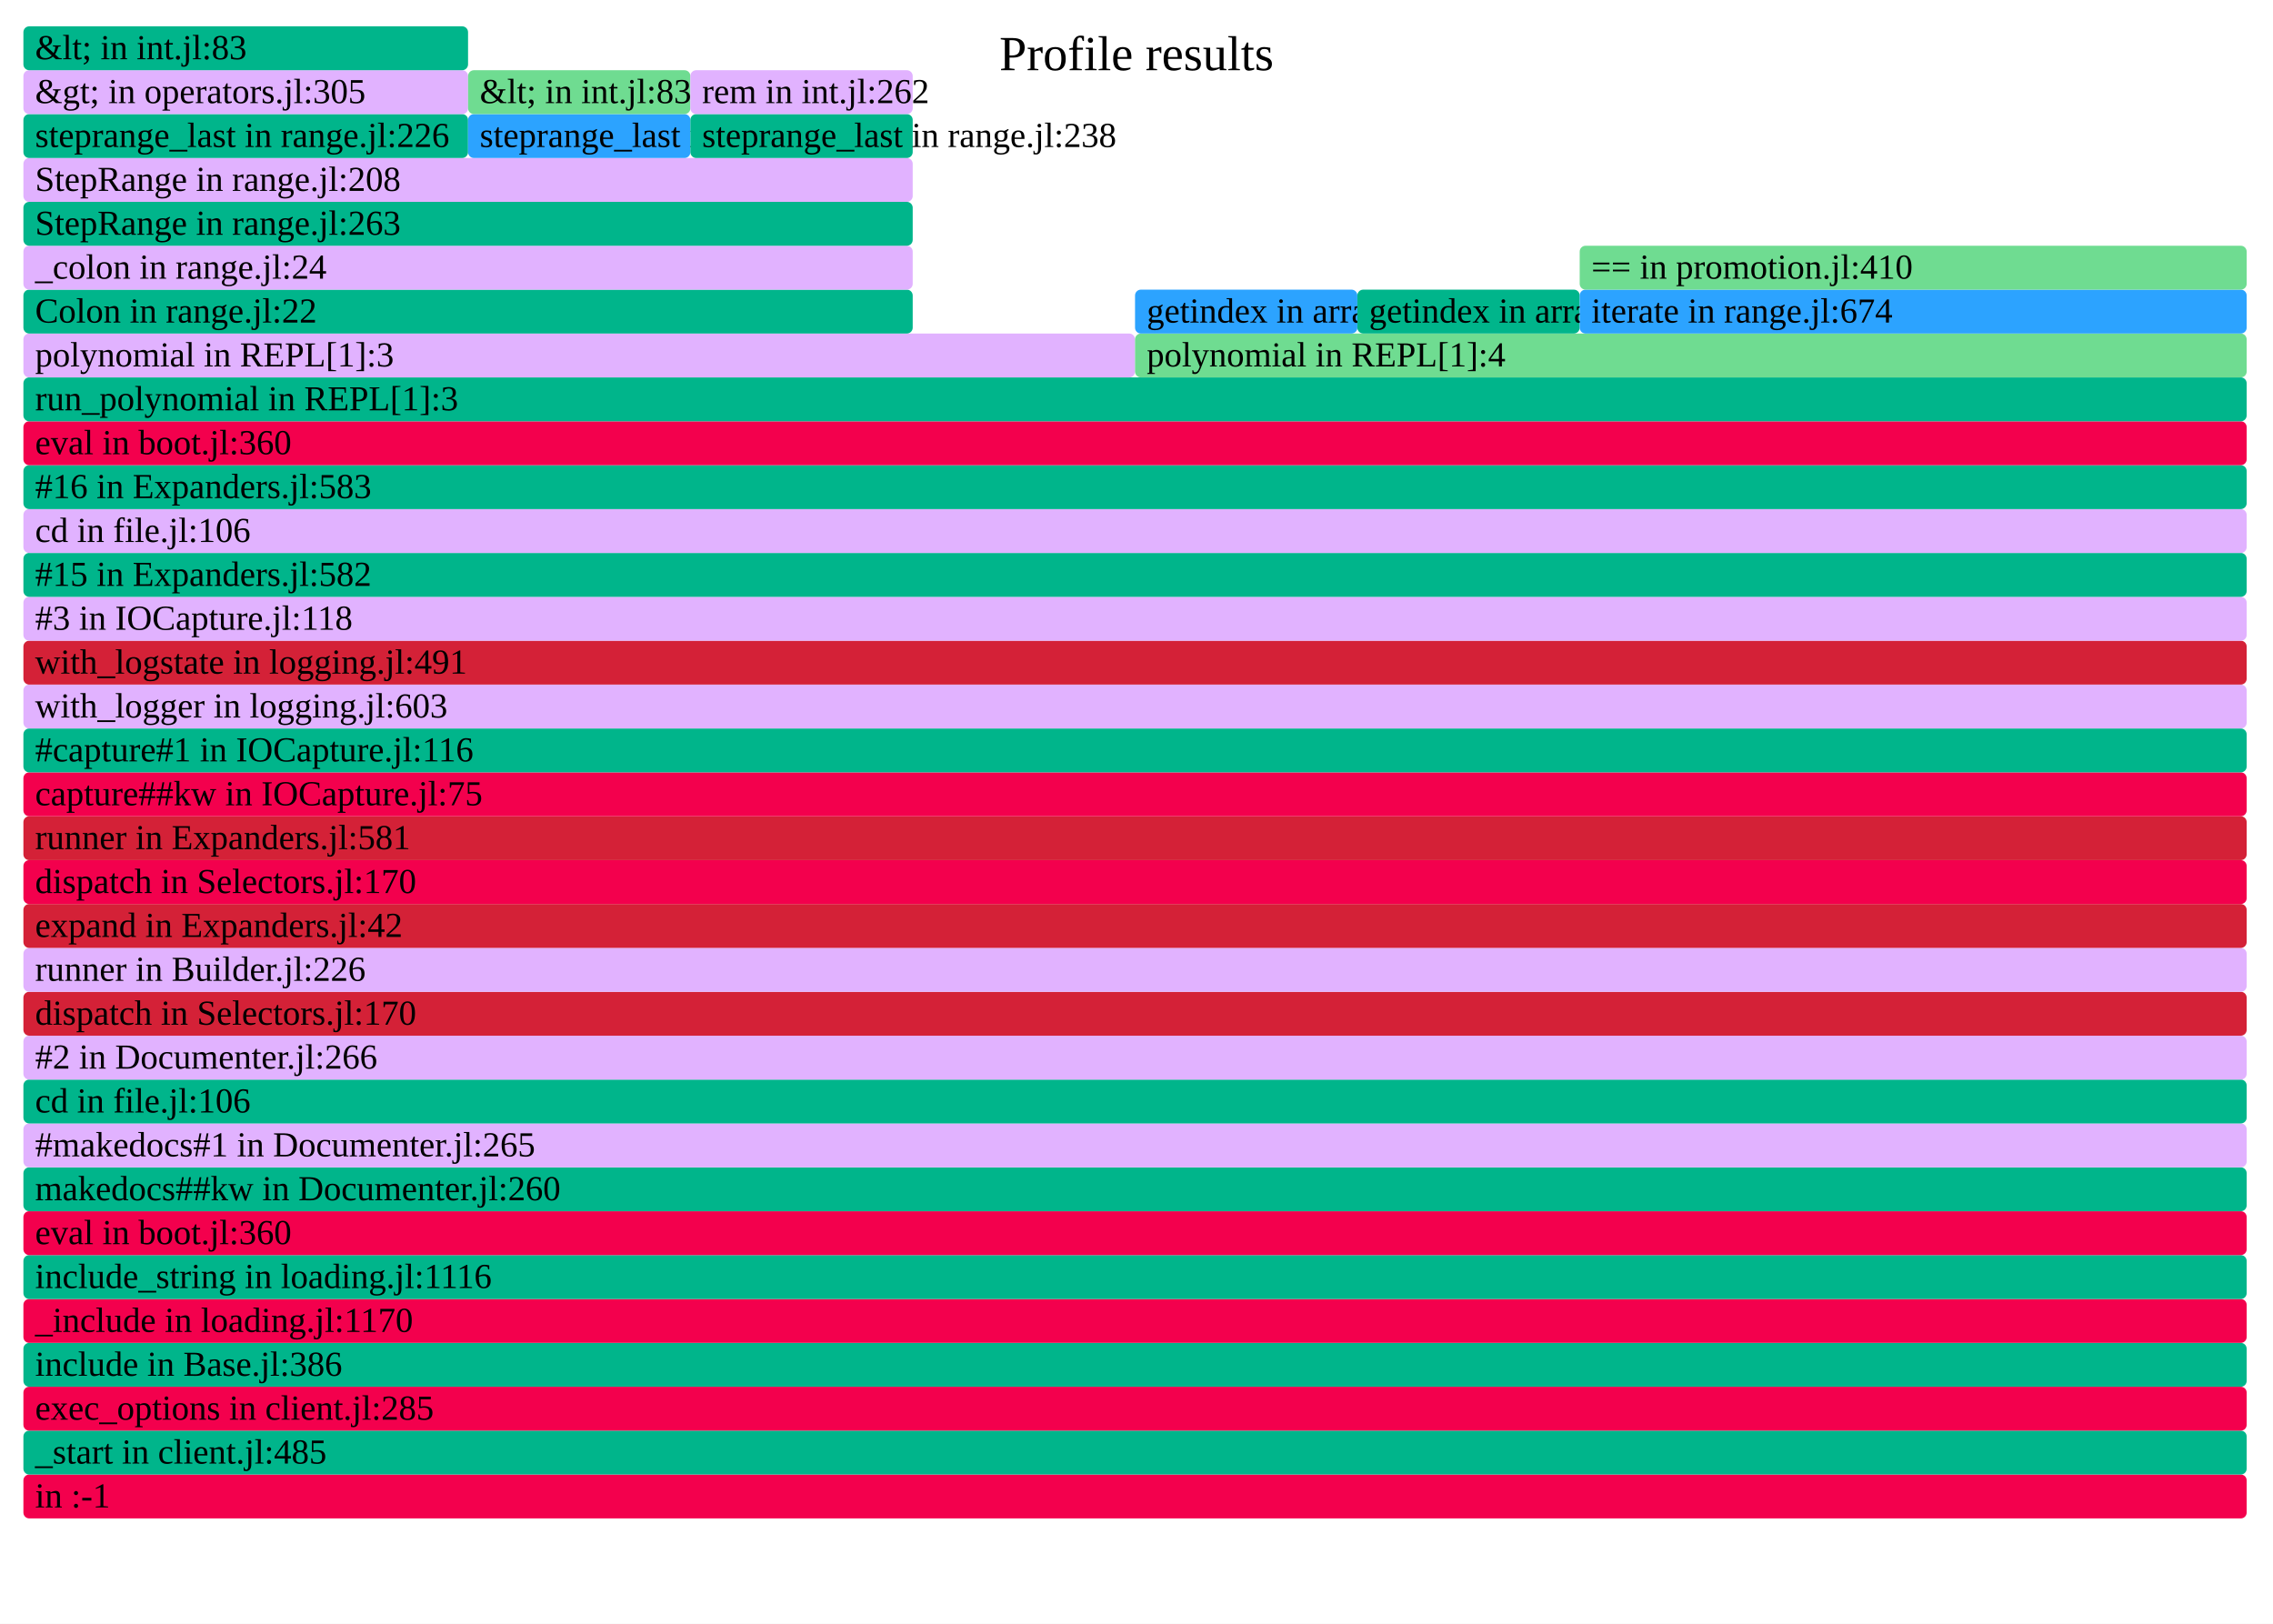
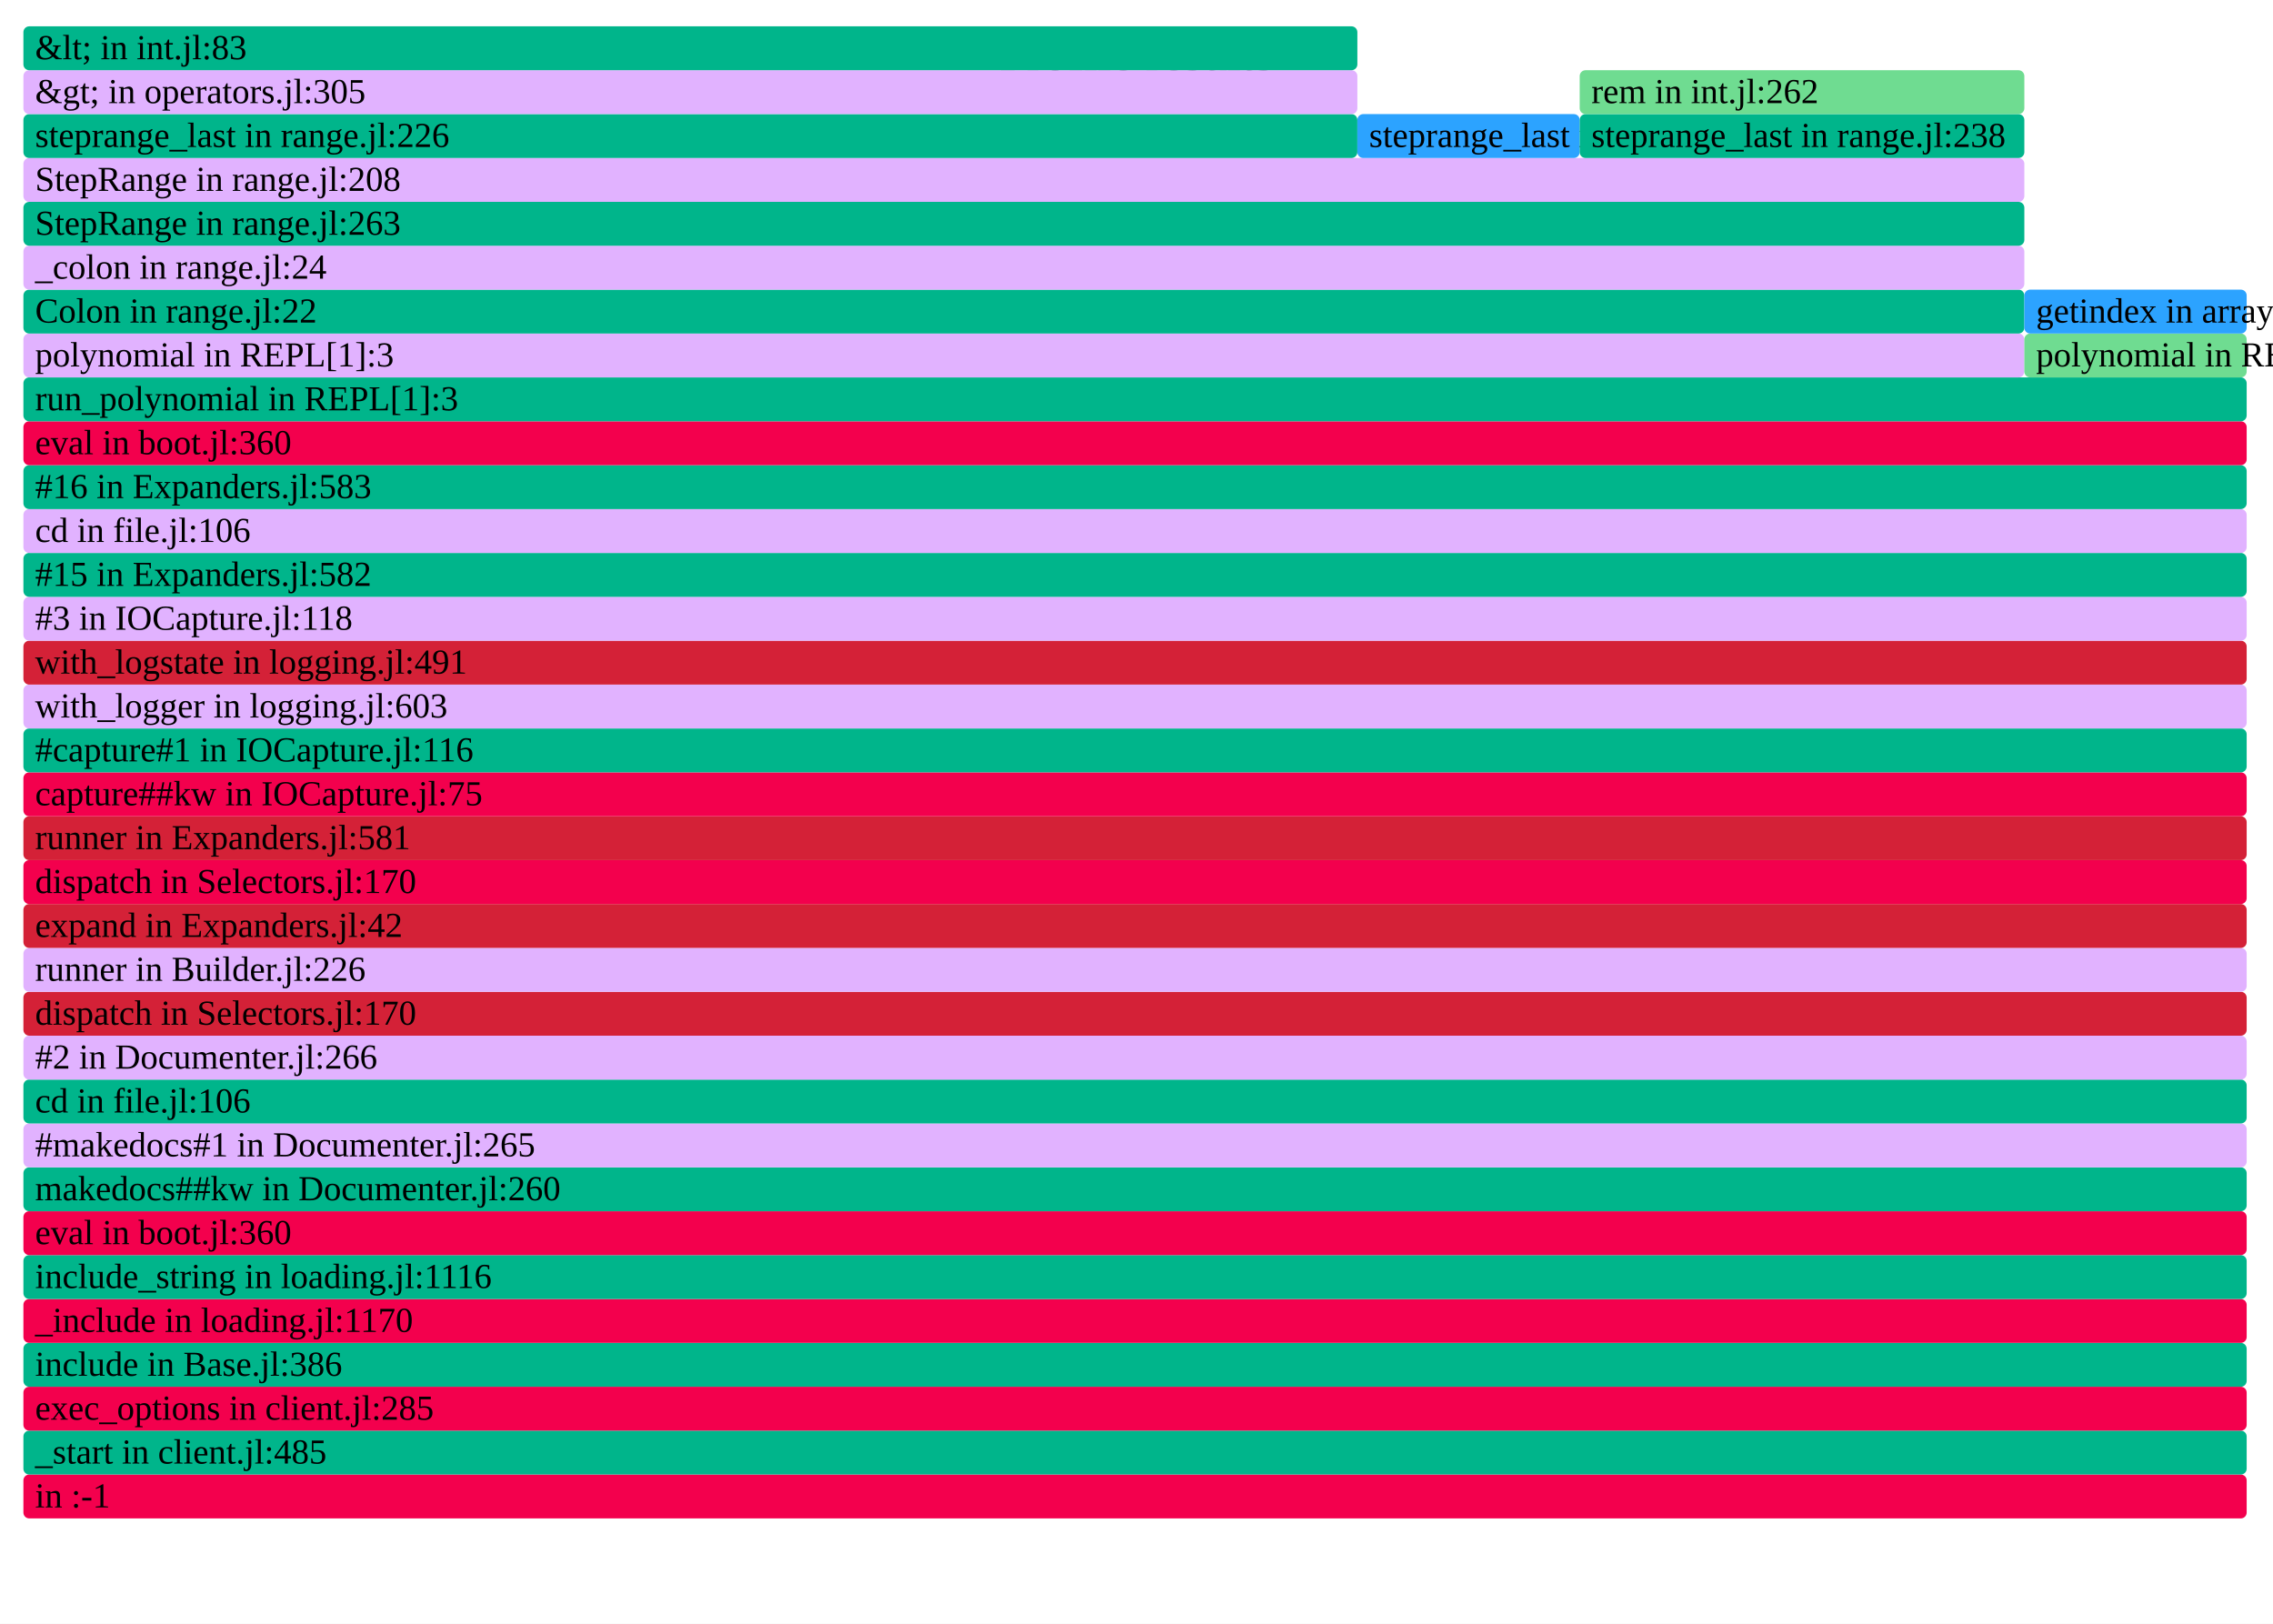
- <svg xmlns="http://www.w3.org/2000/svg" version="1.1" width="777" height="555" viewBox="0 0 777 555" id="fig-445879395ce2405f850f86fd213ac0a5">
+ <svg xmlns="http://www.w3.org/2000/svg" version="1.1" width="777" height="555" viewBox="0 0 777 555" id="fig-01ff1b61fbb14486b24837e039e671c6">
  <defs>
-     <clipPath id="fig-445879395ce2405f850f86fd213ac0a5-clip">
+     <clipPath id="fig-01ff1b61fbb14486b24837e039e671c6-clip">
      <rect x="0" y="0" width="777" height="555" />
    </clipPath>
  </defs>
  <style type="text/css">
-     #fig-445879395ce2405f850f86fd213ac0a5 text {
+     #fig-01ff1b61fbb14486b24837e039e671c6 text {
        pointer-events: none;
        font-family: inherit;
        font-size: 12px;
        fill: #000000;
    }
-     text#fig-445879395ce2405f850f86fd213ac0a5-caption {
+     text#fig-01ff1b61fbb14486b24837e039e671c6-caption {
        font-size: 16.8px;
        fill: #000000;
        text-anchor: middle;
    }
-     #fig-445879395ce2405f850f86fd213ac0a5-bg {
+     #fig-01ff1b61fbb14486b24837e039e671c6-bg {
        fill: #FFFFFF;
    }
-     #fig-445879395ce2405f850f86fd213ac0a5-viewport rect, #fig-445879395ce2405f850f86fd213ac0a5-viewport path {
+     #fig-01ff1b61fbb14486b24837e039e671c6-viewport rect, #fig-01ff1b61fbb14486b24837e039e671c6-viewport path {
        vector-effect: non-scaling-stroke;
        fill-opacity: 1;
    }
-     #fig-445879395ce2405f850f86fd213ac0a5-viewport text {
+     #fig-01ff1b61fbb14486b24837e039e671c6-viewport text {
        stroke: #000000;
        stroke-width: 0;
        stroke-opacity: 0.35;
    }
-     #fig-445879395ce2405f850f86fd213ac0a5-viewport rect:hover, #fig-445879395ce2405f850f86fd213ac0a5-viewport path:hover {
+     #fig-01ff1b61fbb14486b24837e039e671c6-viewport rect:hover, #fig-01ff1b61fbb14486b24837e039e671c6-viewport path:hover {
        fill-opacity: 0.75;
        stroke: #000000;
        stroke-width: 0.5;
    }
-     #fig-445879395ce2405f850f86fd213ac0a5-viewport + rect {
+     #fig-01ff1b61fbb14486b24837e039e671c6-viewport + rect {
        fill: #FFFFFF;
        opacity: 0.8;
    }
-     text#fig-445879395ce2405f850f86fd213ac0a5-details{
+     text#fig-01ff1b61fbb14486b24837e039e671c6-details{
        fill: #000000;
    }
</style>
-   <g id="fig-445879395ce2405f850f86fd213ac0a5-frame" clip-path="url(#fig-445879395ce2405f850f86fd213ac0a5-clip)">
-     <rect id="fig-445879395ce2405f850f86fd213ac0a5-bg" x="0" y="0" width="777" height="555" />
-     <text id="fig-445879395ce2405f850f86fd213ac0a5-caption" x="388.5" y="24">Profile results</text>
-     <g id="fig-445879395ce2405f850f86fd213ac0a5-viewport" transform="scale(1)">
+   <g id="fig-01ff1b61fbb14486b24837e039e671c6-frame" clip-path="url(#fig-01ff1b61fbb14486b24837e039e671c6-clip)">
+     <rect id="fig-01ff1b61fbb14486b24837e039e671c6-bg" x="0" y="0" width="777" height="555" />
+     <text id="fig-01ff1b61fbb14486b24837e039e671c6-caption" x="388.5" y="24">Profile results</text>
+     <g id="fig-01ff1b61fbb14486b24837e039e671c6-viewport" transform="scale(1)">
      <rect x="8" y="504" width="760" height="15" rx="2" fill="#F3004D" data-dinfo="" />
      <text x="8" dx="4" y="515.25"> in :-1</text>
      <rect x="8" y="489" width="760" height="15" rx="2" fill="#00B58B" data-dinfo="./" />
      <text x="8" dx="4" y="500.25">_start in client.jl:485</text>
      <rect x="8" y="474" width="760" height="15" rx="2" fill="#F3004D" data-dinfo="./" />
      <text x="8" dx="4" y="485.25">exec_options in client.jl:285</text>
      <rect x="8" y="459" width="760" height="15" rx="2" fill="#00B58B" data-dinfo="./" />
      <text x="8" dx="4" y="470.25">include in Base.jl:386</text>
      <rect x="8" y="444" width="760" height="15" rx="2" fill="#F3004D" data-dinfo="./" />
      <text x="8" dx="4" y="455.25">_include in loading.jl:1170</text>
      <rect x="8" y="429" width="760" height="15" rx="2" fill="#00B58B" data-dinfo="./" />
      <text x="8" dx="4" y="440.25">include_string in loading.jl:1116</text>
      <rect x="8" y="414" width="760" height="15" rx="2" fill="#F3004D" data-dinfo="./" />
      <text x="8" dx="4" y="425.25">eval in boot.jl:360</text>
      <rect x="8" y="399" width="760" height="15" rx="2" fill="#00B58B" data-dinfo="/home/runner/.julia/packages/Documenter/qdbx6/src/" />
      <text x="8" dx="4" y="410.25">makedocs##kw in Documenter.jl:260</text>
      <rect x="8" y="384" width="760" height="15" rx="2" fill="#E1B2FF" data-dinfo="/home/runner/.julia/packages/Documenter/qdbx6/src/" />
      <text x="8" dx="4" y="395.25">#makedocs#1 in Documenter.jl:265</text>
      <rect x="8" y="369" width="760" height="15" rx="2" fill="#00B58B" data-dinfo="./" />
      <text x="8" dx="4" y="380.25">cd in file.jl:106</text>
      <rect x="8" y="354" width="760" height="15" rx="2" fill="#E1B2FF" data-dinfo="/home/runner/.julia/packages/Documenter/qdbx6/src/" />
      <text x="8" dx="4" y="365.25">#2 in Documenter.jl:266</text>
      <rect x="8" y="339" width="760" height="15" rx="2" fill="#D42137" data-dinfo="/home/runner/.julia/packages/Documenter/qdbx6/src/Utilities/" />
      <text x="8" dx="4" y="350.25">dispatch in Selectors.jl:170</text>
      <rect x="8" y="324" width="760" height="15" rx="2" fill="#E1B2FF" data-dinfo="/home/runner/.julia/packages/Documenter/qdbx6/src/" />
      <text x="8" dx="4" y="335.25">runner in Builder.jl:226</text>
      <rect x="8" y="309" width="760" height="15" rx="2" fill="#D42137" data-dinfo="/home/runner/.julia/packages/Documenter/qdbx6/src/" />
      <text x="8" dx="4" y="320.25">expand in Expanders.jl:42</text>
      <rect x="8" y="294" width="760" height="15" rx="2" fill="#F3004D" data-dinfo="/home/runner/.julia/packages/Documenter/qdbx6/src/Utilities/" />
      <text x="8" dx="4" y="305.25">dispatch in Selectors.jl:170</text>
      <rect x="8" y="279" width="760" height="15" rx="2" fill="#D42137" data-dinfo="/home/runner/.julia/packages/Documenter/qdbx6/src/" />
      <text x="8" dx="4" y="290.25">runner in Expanders.jl:581</text>
      <rect x="8" y="264" width="760" height="15" rx="2" fill="#F3004D" data-dinfo="/home/runner/.julia/packages/IOCapture/sXY71/src/" />
      <text x="8" dx="4" y="275.25">capture##kw in IOCapture.jl:75</text>
      <rect x="8" y="249" width="760" height="15" rx="2" fill="#00B58B" data-dinfo="/home/runner/.julia/packages/IOCapture/sXY71/src/" />
      <text x="8" dx="4" y="260.25">#capture#1 in IOCapture.jl:116</text>
      <rect x="8" y="234" width="760" height="15" rx="2" fill="#E1B2FF" data-dinfo="./" />
      <text x="8" dx="4" y="245.25">with_logger in logging.jl:603</text>
      <rect x="8" y="219" width="760" height="15" rx="2" fill="#D42137" data-dinfo="./" />
      <text x="8" dx="4" y="230.25">with_logstate in logging.jl:491</text>
      <rect x="8" y="204" width="760" height="15" rx="2" fill="#E1B2FF" data-dinfo="/home/runner/.julia/packages/IOCapture/sXY71/src/" />
      <text x="8" dx="4" y="215.25">#3 in IOCapture.jl:118</text>
      <rect x="8" y="189" width="760" height="15" rx="2" fill="#00B58B" data-dinfo="/home/runner/.julia/packages/Documenter/qdbx6/src/" />
      <text x="8" dx="4" y="200.25">#15 in Expanders.jl:582</text>
      <rect x="8" y="174" width="760" height="15" rx="2" fill="#E1B2FF" data-dinfo="./" />
      <text x="8" dx="4" y="185.25">cd in file.jl:106</text>
      <rect x="8" y="159" width="760" height="15" rx="2" fill="#00B58B" data-dinfo="/home/runner/.julia/packages/Documenter/qdbx6/src/" />
      <text x="8" dx="4" y="170.25">#16 in Expanders.jl:583</text>
      <rect x="8" y="144" width="760" height="15" rx="2" fill="#F3004D" data-dinfo="./" />
      <text x="8" dx="4" y="155.25">eval in boot.jl:360</text>
      <rect x="8" y="129" width="760" height="15" rx="2" fill="#00B58B" data-dinfo="./" />
      <text x="8" dx="4" y="140.25">run_polynomial in REPL[1]:3</text>
-       <rect x="8" y="114" width="380" height="15" rx="2" fill="#E1B2FF" data-dinfo="./" />
+       <rect x="8" y="114" width="684" height="15" rx="2" fill="#E1B2FF" data-dinfo="./" />
      <text x="8" dx="4" y="125.25">polynomial in REPL[1]:3</text>
-       <rect x="8" y="99" width="304" height="15" rx="2" fill="#00B58B" data-dinfo="./" />
+       <rect x="8" y="99" width="684" height="15" rx="2" fill="#00B58B" data-dinfo="./" />
      <text x="8" dx="4" y="110.25">Colon in range.jl:22</text>
-       <rect x="8" y="84" width="304" height="15" rx="2" fill="#E1B2FF" data-dinfo="./" />
+       <rect x="8" y="84" width="684" height="15" rx="2" fill="#E1B2FF" data-dinfo="./" />
      <text x="8" dx="4" y="95.25">_colon in range.jl:24</text>
-       <rect x="8" y="69" width="304" height="15" rx="2" fill="#00B58B" data-dinfo="./" />
+       <rect x="8" y="69" width="684" height="15" rx="2" fill="#00B58B" data-dinfo="./" />
      <text x="8" dx="4" y="80.25">StepRange in range.jl:263</text>
-       <rect x="8" y="54" width="304" height="15" rx="2" fill="#E1B2FF" data-dinfo="./" />
+       <rect x="8" y="54" width="684" height="15" rx="2" fill="#E1B2FF" data-dinfo="./" />
      <text x="8" dx="4" y="65.25">StepRange in range.jl:208</text>
-       <rect x="8" y="39" width="152" height="15" rx="2" fill="#00B58B" data-dinfo="./" />
+       <rect x="8" y="39" width="456" height="15" rx="2" fill="#00B58B" data-dinfo="./" />
      <text x="8" dx="4" y="50.25">steprange_last in range.jl:226</text>
-       <rect x="8" y="24" width="152" height="15" rx="2" fill="#E1B2FF" data-dinfo="./" />
+       <rect x="8" y="24" width="456" height="15" rx="2" fill="#E1B2FF" data-dinfo="./" />
      <text x="8" dx="4" y="35.25">&amp;gt; in operators.jl:305</text>
-       <rect x="8" y="9" width="152" height="15" rx="2" fill="#00B58B" data-dinfo="./" />
+       <rect x="8" y="9" width="456" height="15" rx="2" fill="#00B58B" data-dinfo="./" />
      <text x="8" dx="4" y="20.25">&amp;lt; in int.jl:83</text>
-       <rect x="160" y="39" width="76" height="15" rx="2" fill="#2CA3FF" data-dinfo="./" />
-       <text x="160" dx="4" y="50.25">steprange_last in range.jl:234</text>
-       <rect x="160" y="24" width="76" height="15" rx="2" fill="#6FDC91" data-dinfo="./" />
-       <text x="160" dx="4" y="35.25">&amp;lt; in int.jl:83</text>
-       <rect x="236" y="39" width="76" height="15" rx="2" fill="#00B58B" data-dinfo="./" />
-       <text x="236" dx="4" y="50.25">steprange_last in range.jl:238</text>
-       <rect x="236" y="24" width="76" height="15" rx="2" fill="#E1B2FF" data-dinfo="./" />
-       <text x="236" dx="4" y="35.25">rem in int.jl:262</text>
-       <rect x="388" y="114" width="380" height="15" rx="2" fill="#6FDC91" data-dinfo="./" />
-       <text x="388" dx="4" y="125.25">polynomial in REPL[1]:4</text>
-       <rect x="388" y="99" width="76" height="15" rx="2" fill="#2CA3FF" data-dinfo="./" />
-       <text x="388" dx="4" y="110.25">getindex in array.jl:0</text>
-       <rect x="464" y="99" width="76" height="15" rx="2" fill="#00B58B" data-dinfo="./" />
-       <text x="464" dx="4" y="110.25">getindex in array.jl:805</text>
-       <rect x="540" y="99" width="228" height="15" rx="2" fill="#2CA3FF" data-dinfo="./" />
-       <text x="540" dx="4" y="110.25">iterate in range.jl:674</text>
-       <rect x="540" y="84" width="228" height="15" rx="2" fill="#6FDC91" data-dinfo="./" />
-       <text x="540" dx="4" y="95.25">== in promotion.jl:410</text>
+       <rect x="464" y="39" width="76" height="15" rx="2" fill="#2CA3FF" data-dinfo="./" />
+       <text x="464" dx="4" y="50.25">steprange_last in range.jl:231</text>
+       <rect x="540" y="39" width="152" height="15" rx="2" fill="#00B58B" data-dinfo="./" />
+       <text x="540" dx="4" y="50.25">steprange_last in range.jl:238</text>
+       <rect x="540" y="24" width="152" height="15" rx="2" fill="#6FDC91" data-dinfo="./" />
+       <text x="540" dx="4" y="35.25">rem in int.jl:262</text>
+       <rect x="692" y="114" width="76" height="15" rx="2" fill="#6FDC91" data-dinfo="./" />
+       <text x="692" dx="4" y="125.25">polynomial in REPL[1]:4</text>
+       <rect x="692" y="99" width="76" height="15" rx="2" fill="#2CA3FF" data-dinfo="./" />
+       <text x="692" dx="4" y="110.25">getindex in array.jl:805</text>
    </g>
  </g>
</svg>
